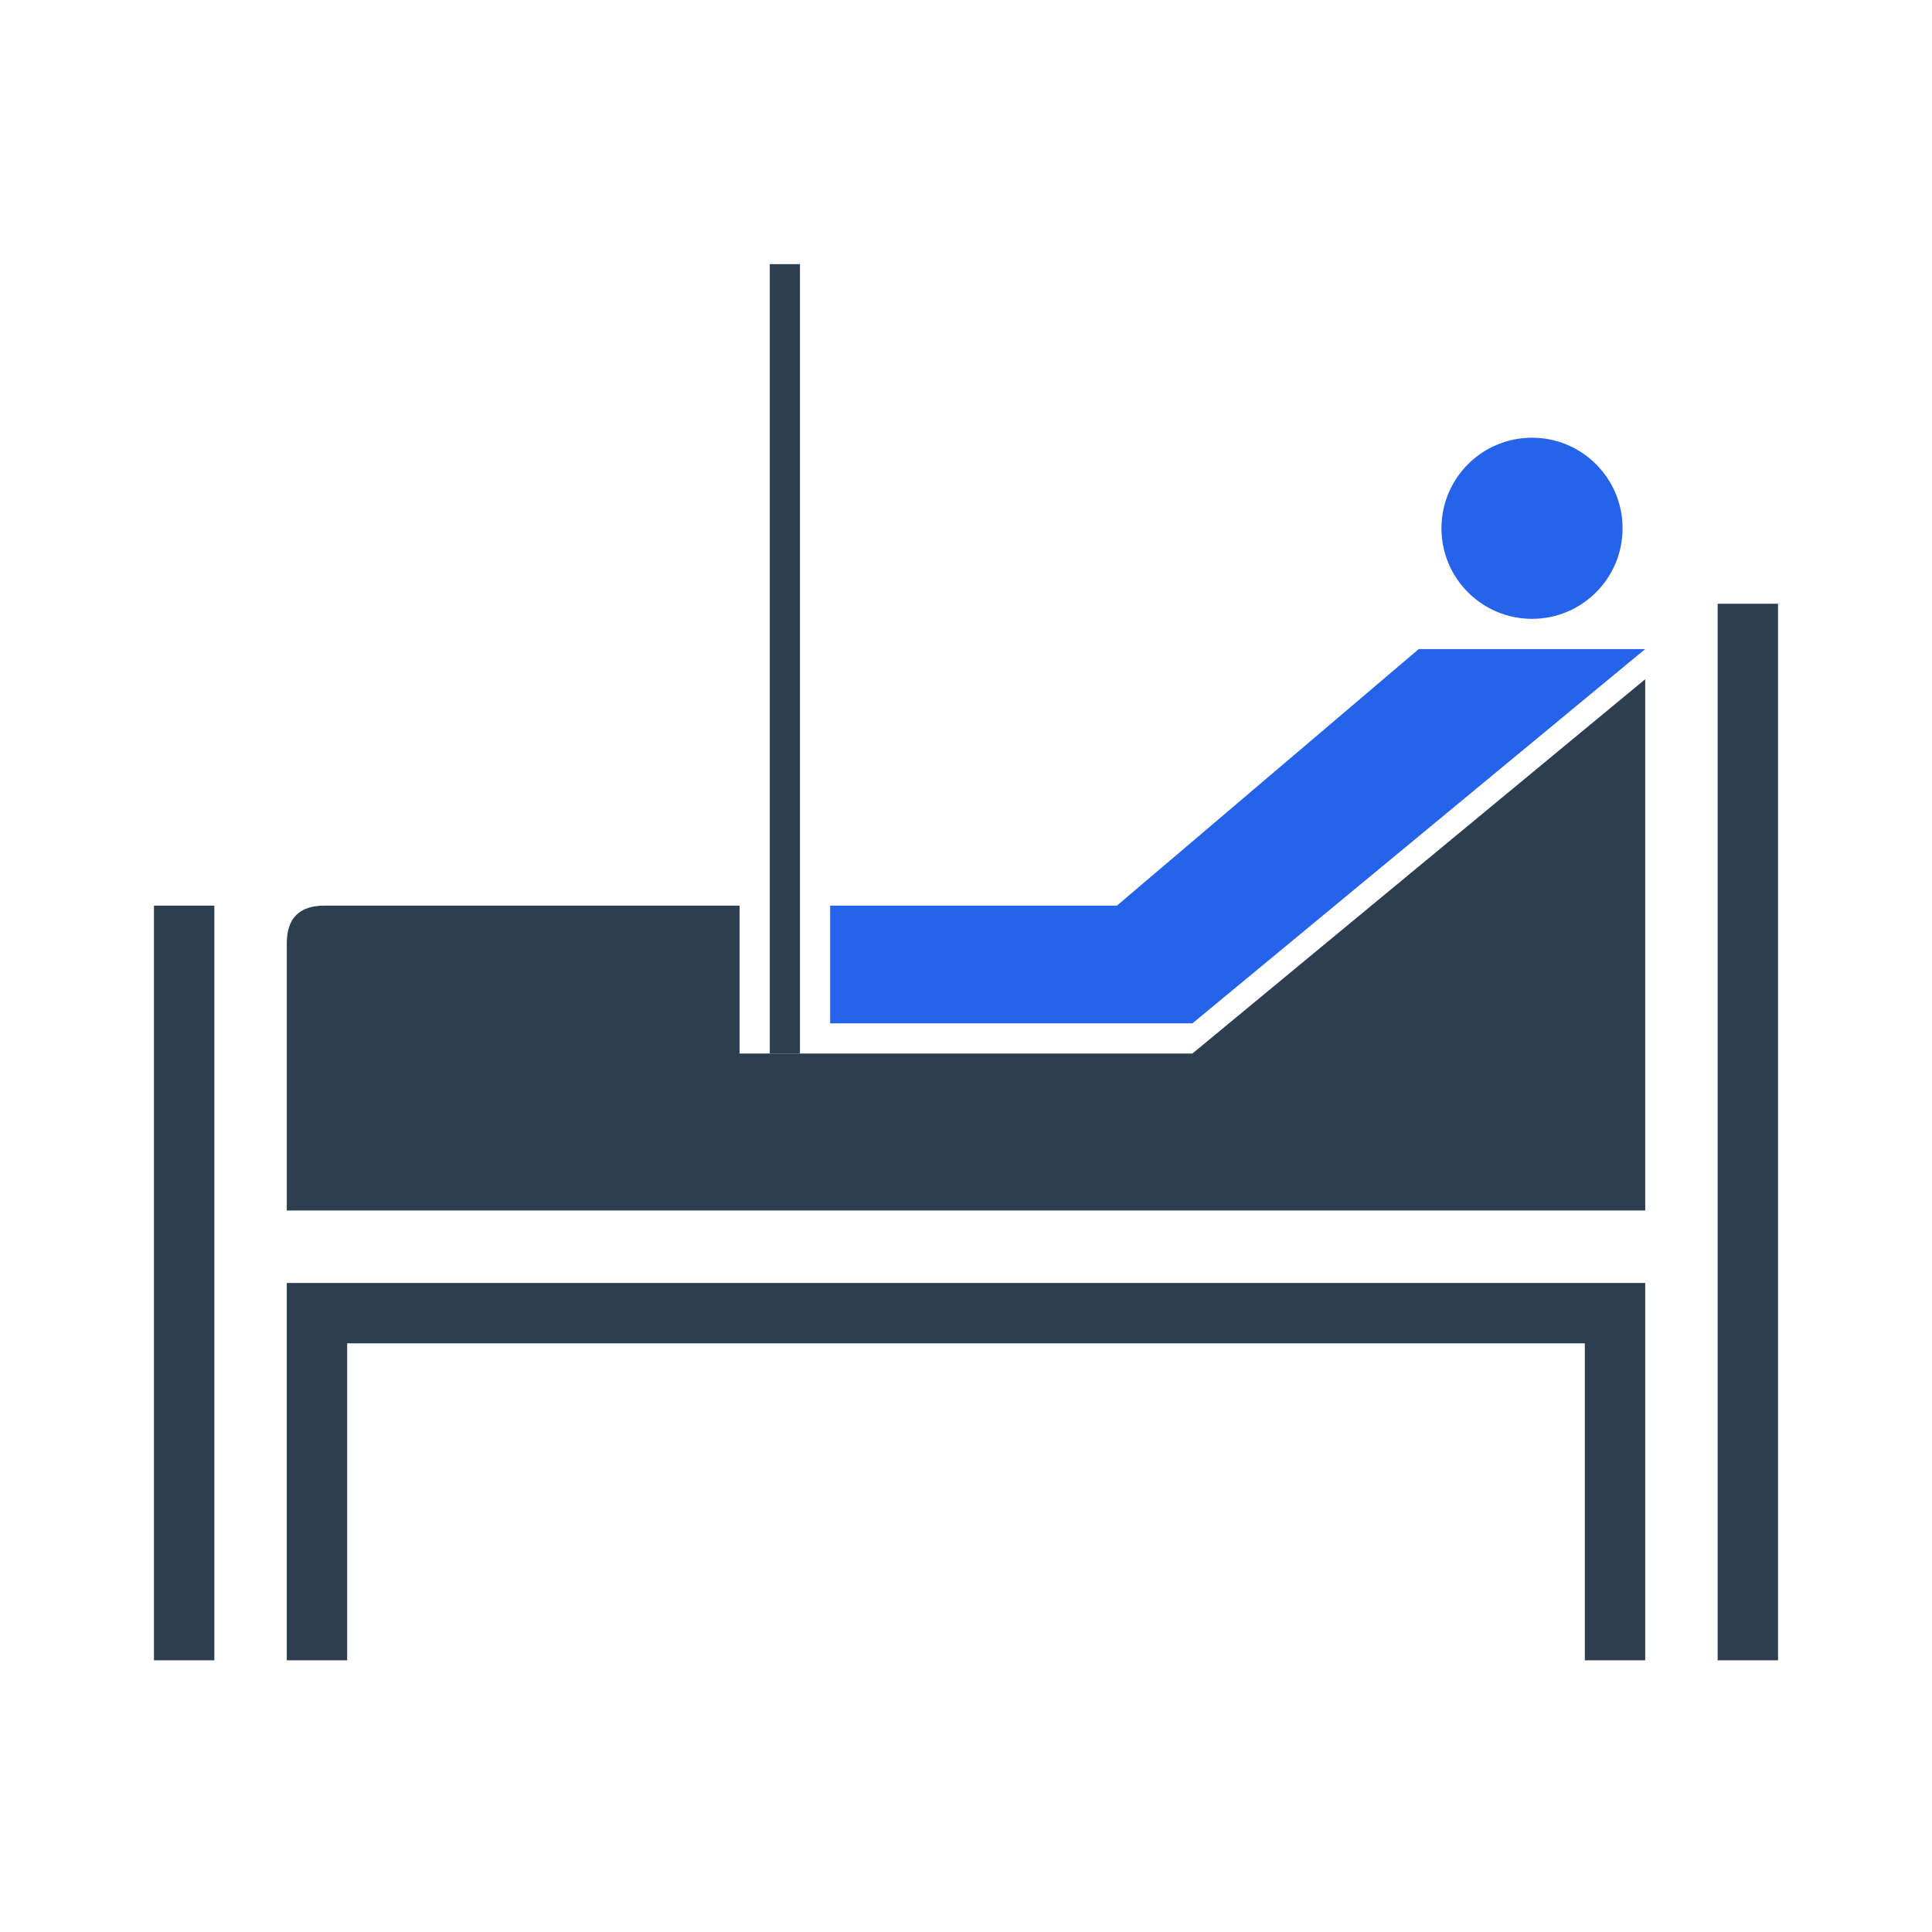
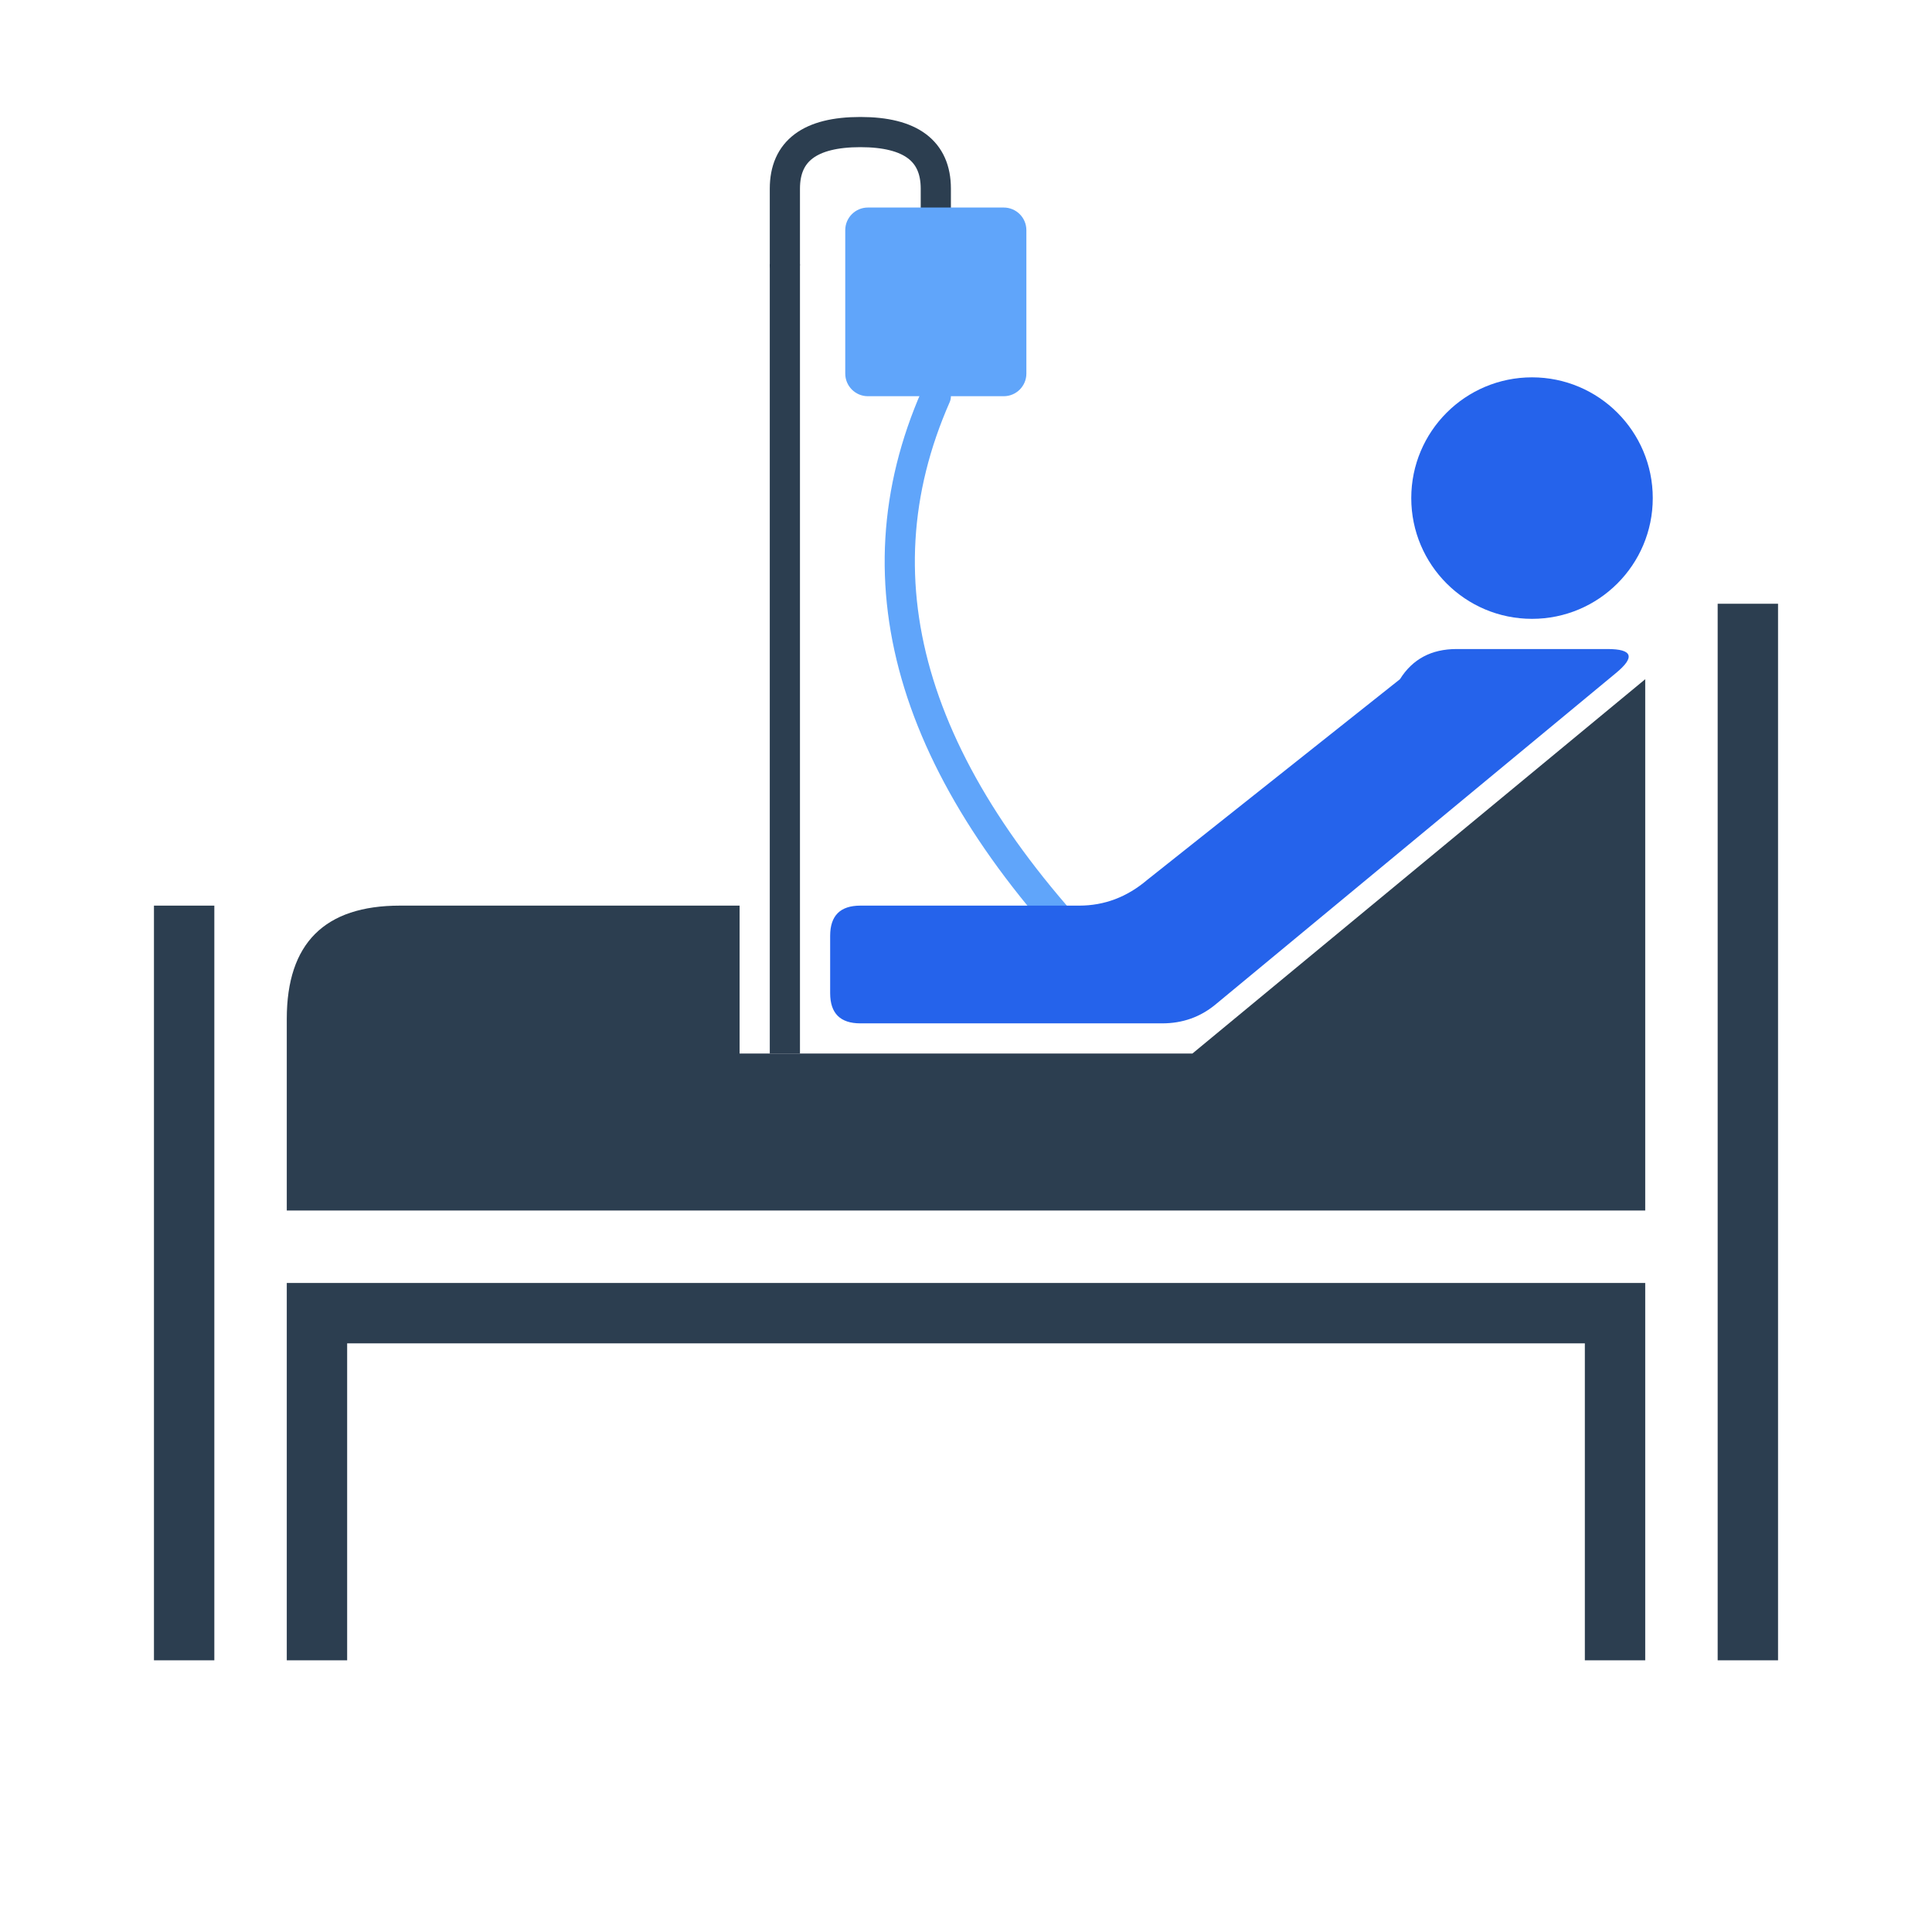
<svg xmlns="http://www.w3.org/2000/svg" width="512" height="512" viewBox="0 0 512 512">
  <path d="M 76 440 L 76 340 L 436 340 L 436 440 L 420 440 L 420 356 L 92 356 L 92 440 Z" fill="#2c3e50" />
  <rect x="40.8" y="240" width="16" height="200" fill="#2c3e50" />
  <rect x="455.2" y="160" width="16" height="280" fill="#2c3e50" />
-   <path d="M 76 320.8             L 436 320.8             L 436 180             L 316 279.2             L 196 279.2             L 196 240             L 86 240             Q 76 240 76 250             L 76 320.8             Z" fill="#2c3e50" />
+   <path d="M 76 320.8             L 436 320.8             L 436 180             L 316 279.2             L 196 279.2             L 196 240             L 106 240             Q 76 240 76 270             L 76 320.8             Z" fill="#2c3e50" />
  <rect x="204" y="70" width="8" height="209.2" fill="#2c3e50" />
-   <polygon points="220,271.2 316,271.2 436,172 376,172 296,240 220,240" fill="#2563eb" />
-   <circle cx="406" cy="140" r="24" fill="#2563eb" />
+   <path d="M 208 70 L 208 50 Q 208 35 228 35 Q 248 35 248 50 L 248 65" fill="none" stroke="#2c3e50" stroke-width="8" stroke-linecap="round" />
+   <rect x="224" y="55" width="48" height="50" rx="6" fill="#60a5fa" />
+   <path d="M 248 105 Q 215 180 296 260" fill="none" stroke="#60a5fa" stroke-width="8" stroke-linecap="round" />
+   <path d="M 220 263.2             Q 220 271.2 228 271.2             L 308 271.2             Q 316 271.2 322 266.3             L 428.2 178.4             Q 436 172 426 172             L 386 172             Q 376 172 371 180             L 304 233.2             Q 296 240 286 240             L 228 240             Q 220 240 220 248             Z" fill="#2563eb" />
+   <circle cx="406" cy="132" r="32" fill="#2563eb" />
</svg>
